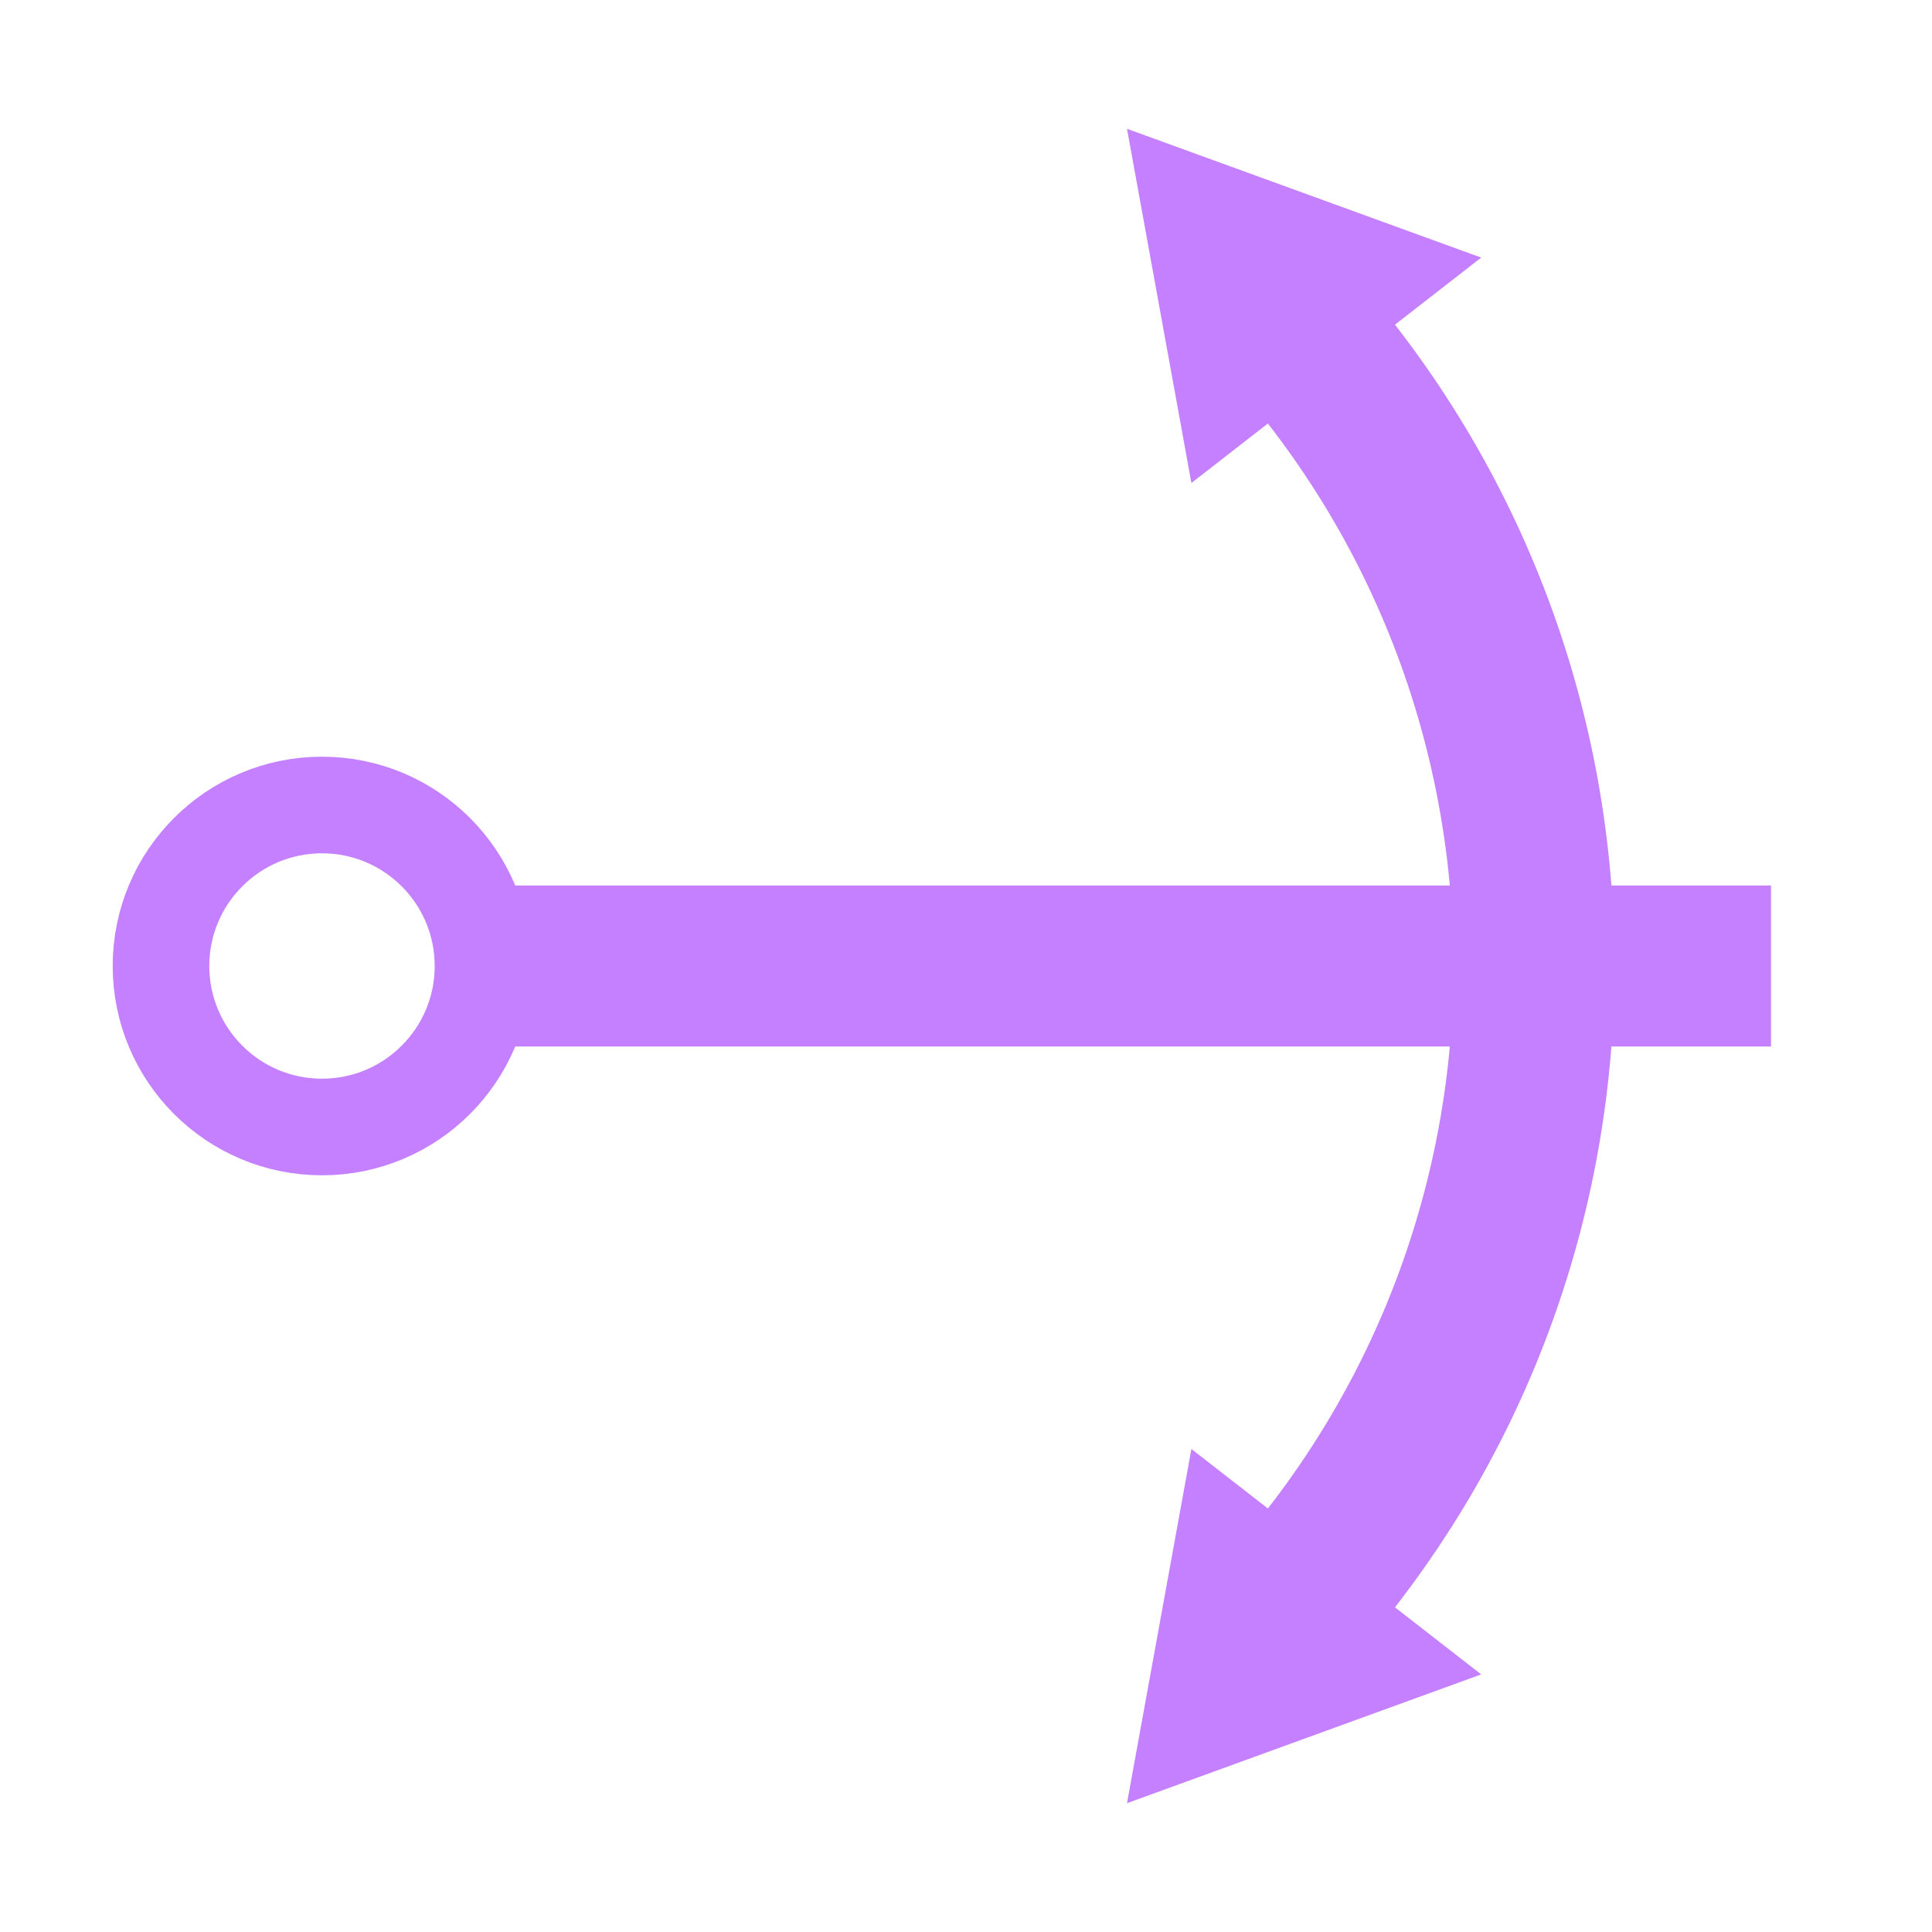
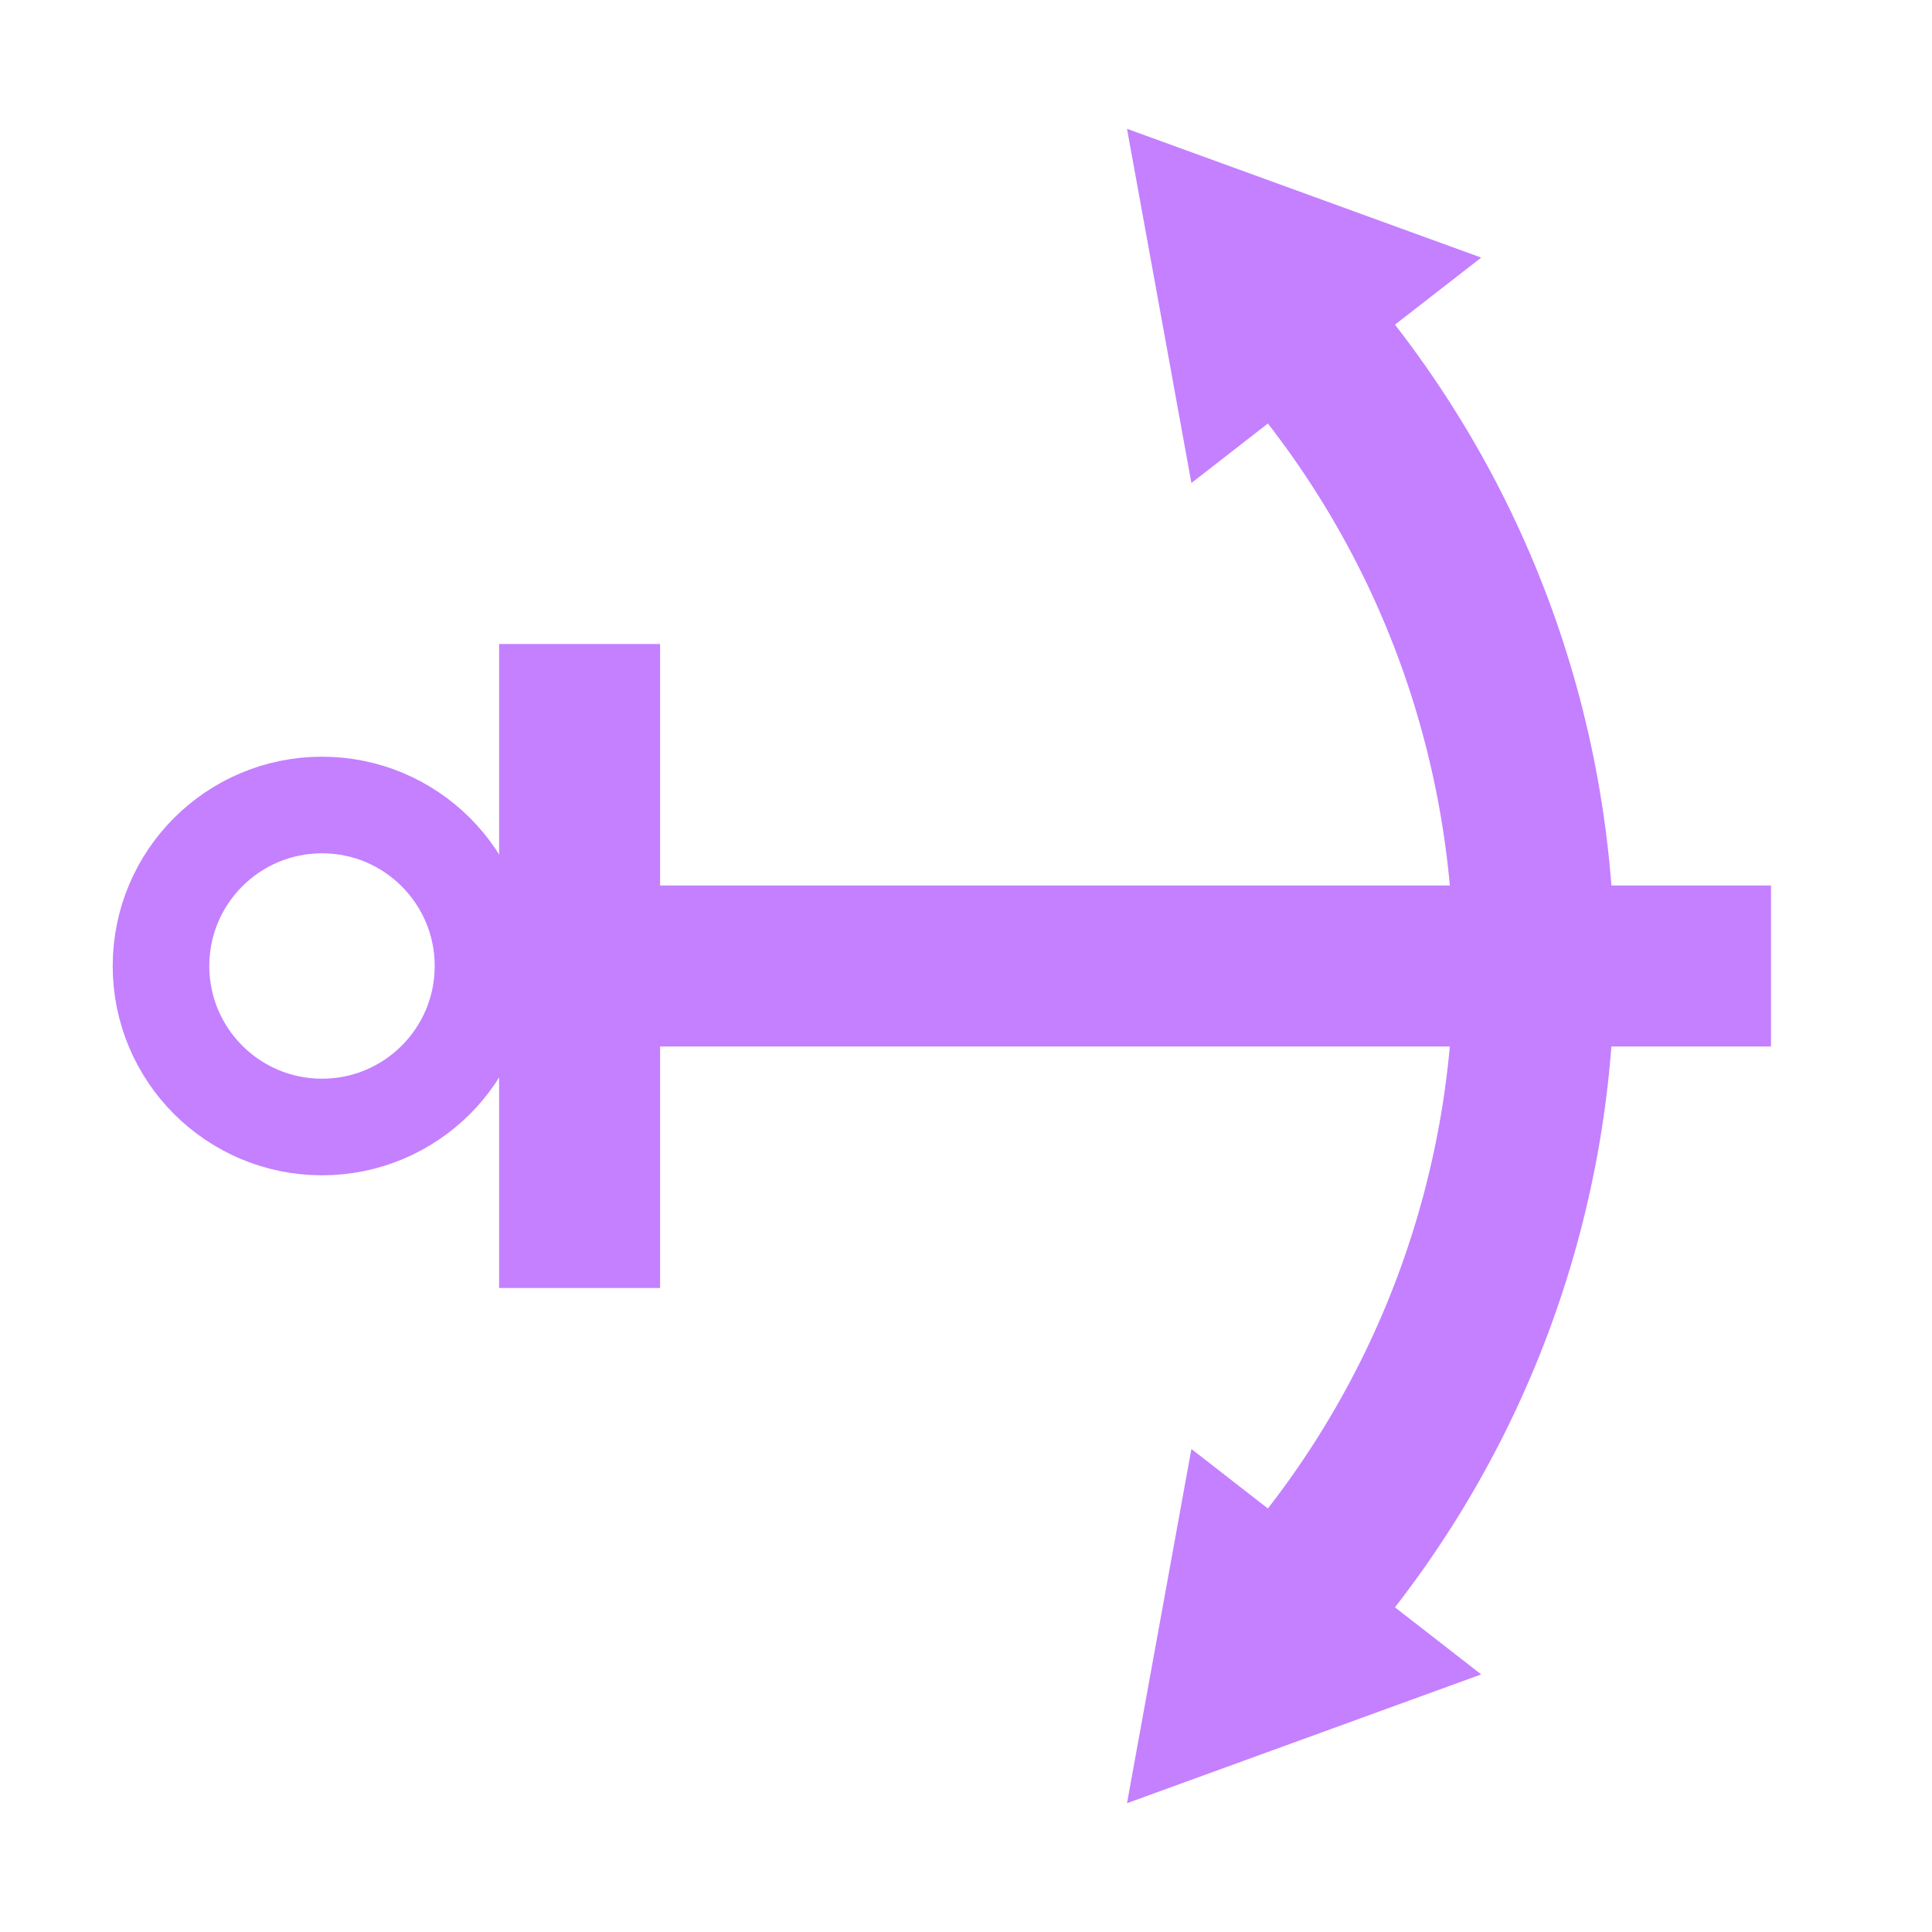
<svg xmlns="http://www.w3.org/2000/svg" xmlns:xlink="http://www.w3.org/1999/xlink" version="1.1" width="60" height="60">
  <symbol id="line_anchor" width="60" height="60">
    <path d="M 15,30 L 55,30" style="fill:none;stroke:#c480ff;stroke-width:5" />
+     <path d="M 18,20 L 18,40" style="fill:none;stroke:#c480ff;stroke-width:5" />
    <circle cx="10" cy="30" r="5" style="fill:none;stroke:#c480ff;stroke-width:3" />
    <path d="M 40,10 A30,30 0 0 1 40,50" style="fill:none;stroke:#c480ff;stroke-width:5" />
    <path d="M 35,4 L 46,8 L 37,15 z" style="fill:#c480ff;stroke:none" />
    <path d="M 35,56 L 46,52 L 37,45 z" style="fill:#c480ff;stroke:none" />
  </symbol>
  <use xlink:href="#line_anchor" x="0" y="0" />
</svg>
